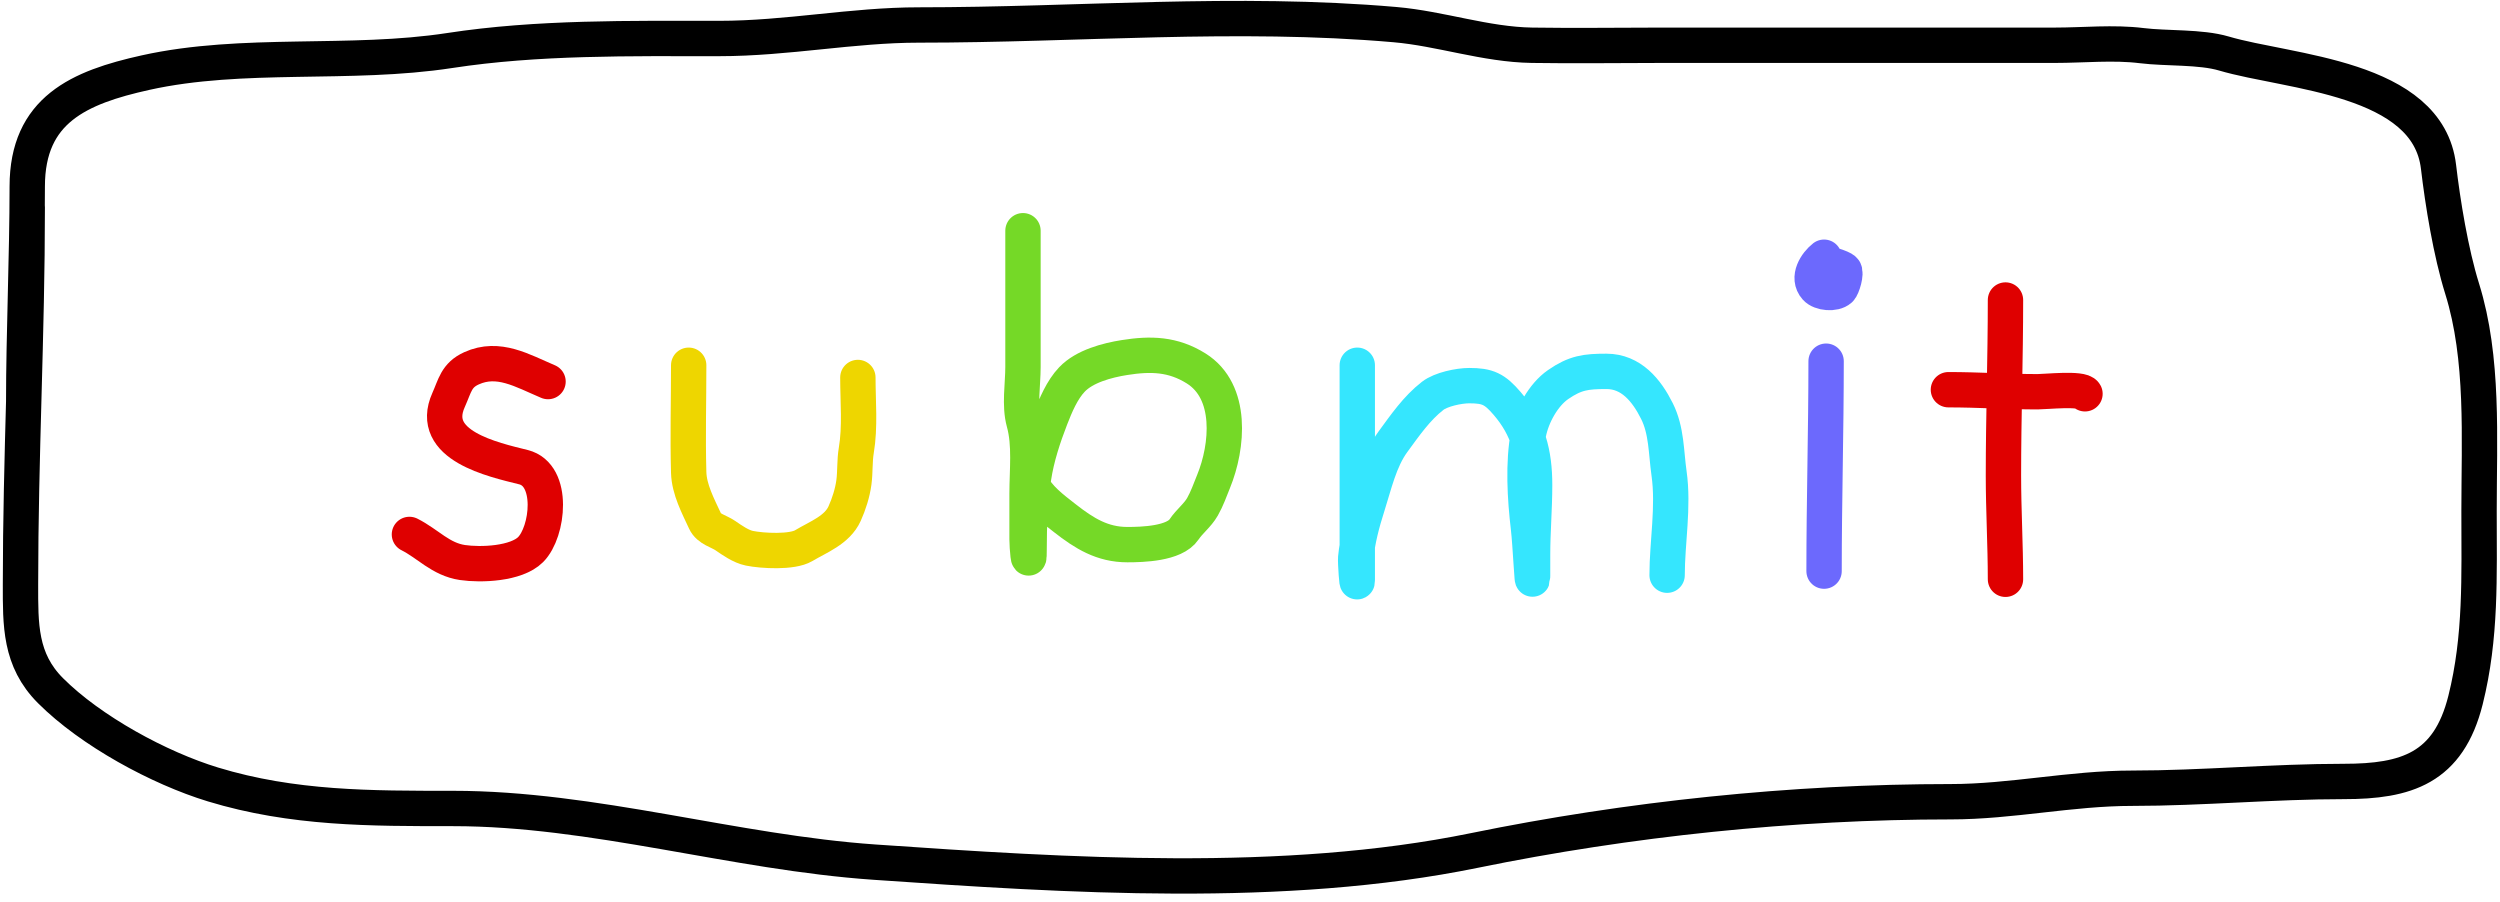
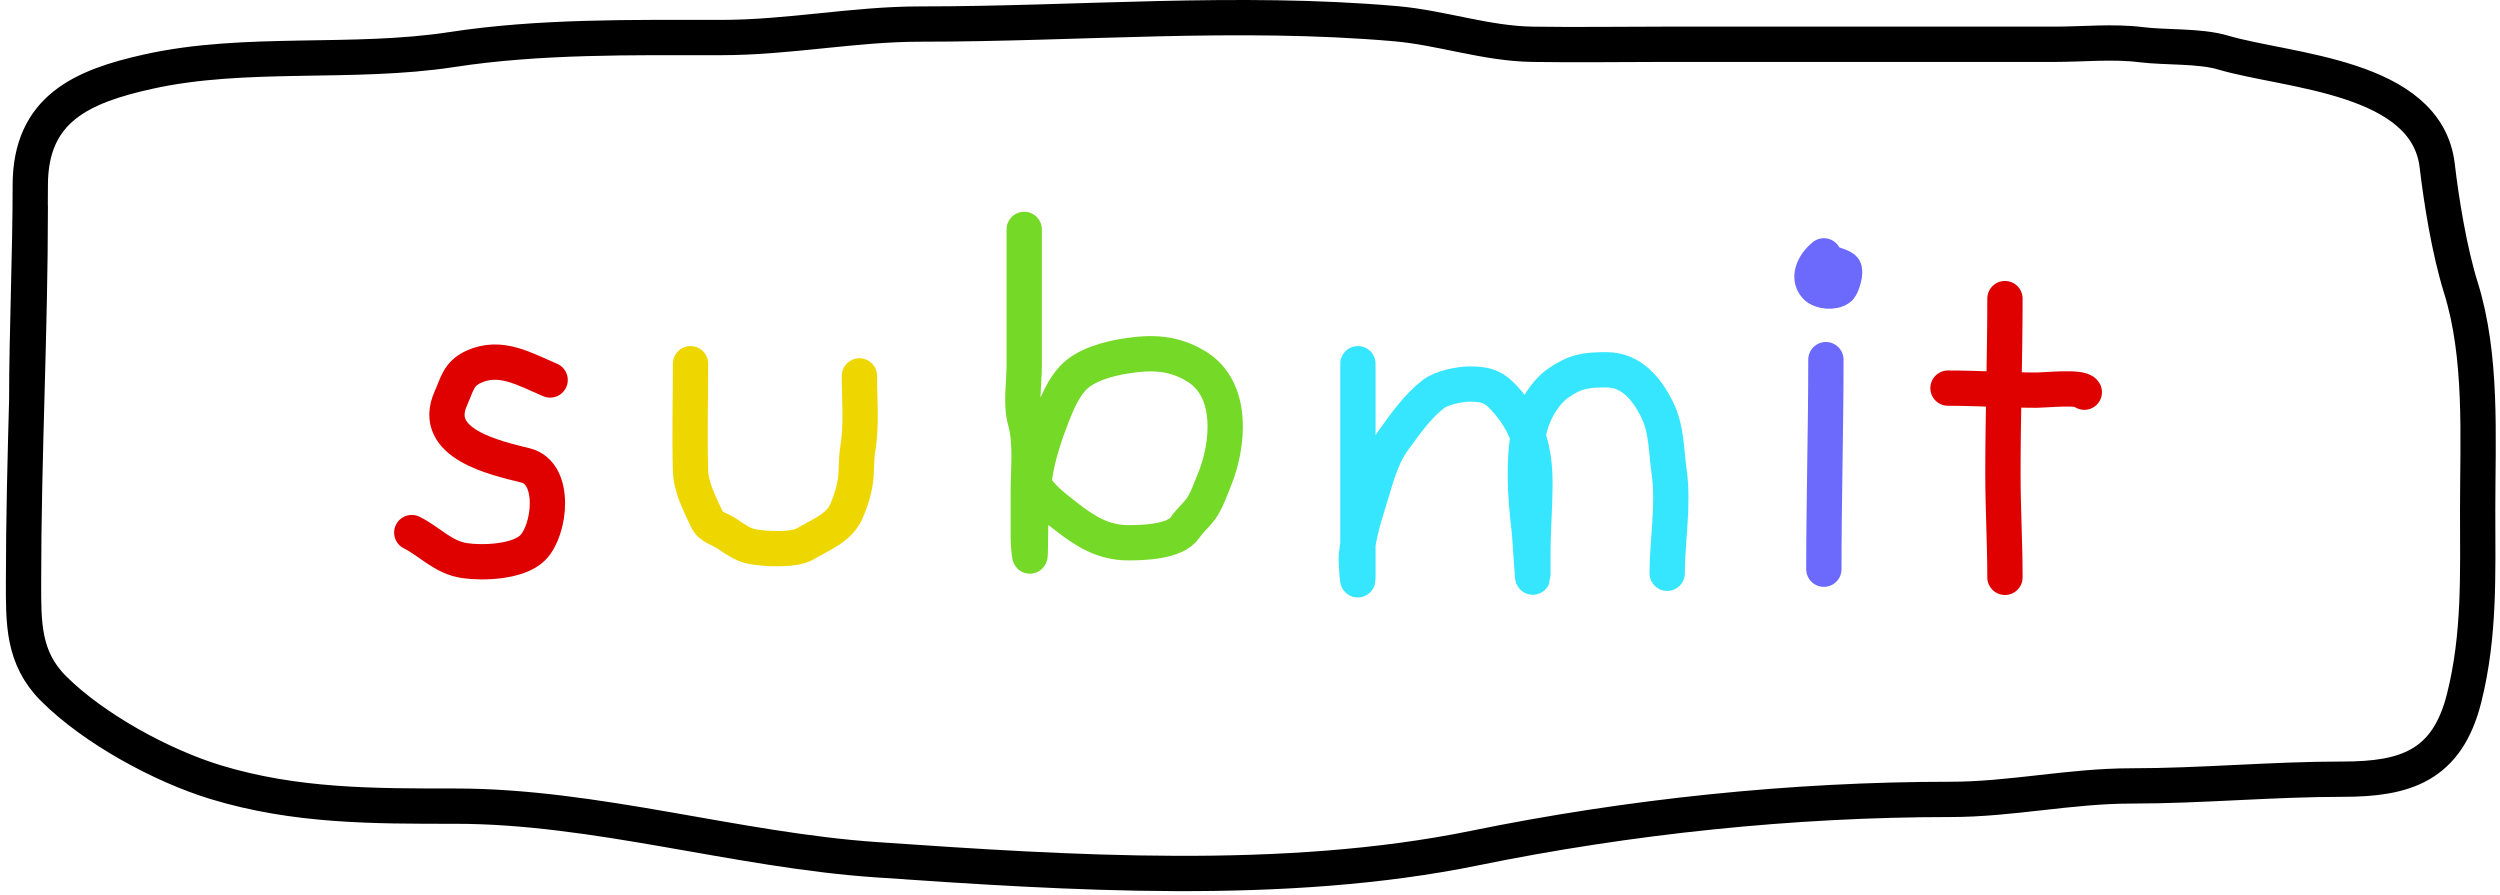
- <svg xmlns="http://www.w3.org/2000/svg" width="244" height="88" viewBox="0 0 244 88" fill="none">
-   <path d="M2.659 20.238C2.659 32.638 2 44.595 2 57.008C2 60.957 1.92 64.398 4.93 67.409C8.865 71.344 15.53 74.964 20.788 76.564C28.579 78.936 36.177 78.908 44.227 78.908C57.912 78.908 71.668 83.201 85.354 84.145C104.213 85.446 125.283 86.814 143.878 83.01C158.972 79.923 174.959 78.249 190.389 78.249C196.331 78.249 202.094 76.931 208.115 76.931C214.92 76.931 221.866 76.271 228.77 76.271C234.853 76.271 238.968 74.995 240.636 68.324C242.179 62.153 241.955 56.244 241.955 49.866C241.955 42.81 242.43 34.98 240.307 28.185C239.194 24.624 238.41 19.777 237.999 16.283C236.963 7.47 223.398 7.103 217.051 5.223C214.768 4.546 211.437 4.754 209.03 4.454C206.289 4.111 203.335 4.417 200.57 4.417C194.796 4.417 189.022 4.417 183.248 4.417C176.228 4.417 169.209 4.417 162.19 4.417C157.967 4.417 153.74 4.485 149.518 4.417C144.979 4.344 140.616 2.791 136.151 2.403C120.636 1.054 105.201 2.439 89.676 2.439C83.187 2.439 76.837 3.758 70.192 3.758C61.525 3.758 52.449 3.614 43.897 4.93C34.154 6.429 23.711 4.976 14.196 7.09C7.743 8.524 2.659 10.705 2.659 18.204C2.659 24.916 2.314 32.666 2.314 39.197" stroke="black" stroke-width="3.451" stroke-linecap="round" />
-   <path d="M53.488 37.24C50.985 36.183 48.654 34.748 46.017 35.947C44.525 36.625 44.405 37.651 43.784 39.031C41.775 43.495 48.153 44.861 51.09 45.596C54.128 46.355 53.513 51.916 51.786 53.642C50.385 55.043 46.927 55.168 45.133 54.902C43.001 54.586 41.753 53.057 39.96 52.161" stroke="#DF0000" stroke-width="3.451" stroke-linecap="round" />
-   <path d="M67.216 35.648C67.216 39.128 67.119 42.625 67.216 46.104C67.262 47.775 68.134 49.386 68.818 50.868C69.182 51.655 70.145 51.831 70.786 52.271C71.454 52.731 72.317 53.341 73.14 53.509C74.393 53.766 77.313 53.934 78.445 53.255C79.875 52.398 81.705 51.741 82.435 50.127C82.855 49.2 83.206 48.091 83.341 47.077C83.478 46.052 83.401 44.974 83.574 43.96C83.964 41.668 83.728 39.172 83.728 36.842" stroke="#EED600" stroke-width="3.451" stroke-linecap="round" />
-   <path d="M99.843 22.518C99.843 25.9 99.843 29.282 99.843 32.664C99.843 33.711 99.843 34.757 99.843 35.803C99.843 37.528 99.482 39.561 99.942 41.219C100.547 43.394 100.241 45.94 100.241 48.182C100.241 49.674 100.241 51.166 100.241 52.658C100.241 53.379 100.44 55.672 100.44 53.631C100.44 51.241 100.533 48.946 100.882 46.59C101.167 44.665 101.837 42.629 102.54 40.821C103.036 39.545 103.654 38.058 104.618 37.041C105.843 35.747 108.057 35.165 109.746 34.897C112.322 34.488 114.483 34.546 116.742 35.958C120.339 38.206 119.846 43.563 118.444 46.988C118.1 47.83 117.813 48.673 117.361 49.464C116.879 50.308 116.097 50.874 115.571 51.664C114.631 53.073 111.493 53.156 110.033 53.156C107.594 53.156 105.842 52.072 103.921 50.569C102.66 49.582 101.359 48.627 100.639 47.187" stroke="#75D927" stroke-width="3.451" stroke-linecap="round" />
-   <path d="M132.47 35.648C132.47 42.611 132.47 49.575 132.47 56.538C132.47 57.602 132.279 54.826 132.315 54.46C132.488 52.736 132.938 51.018 133.465 49.376C134.128 47.309 134.644 44.897 135.963 43.098C137.131 41.505 138.269 39.848 139.831 38.633C140.638 38.005 142.387 37.638 143.401 37.638C145.202 37.638 145.888 37.965 147.104 39.384C149.149 41.77 149.779 44.246 149.779 47.342C149.779 49.625 149.58 51.883 149.58 54.15C149.58 54.836 149.58 55.521 149.58 56.206C149.58 57.763 149.364 53.099 149.182 51.553C148.836 48.618 148.631 45.196 149.182 42.302C149.509 40.584 150.627 38.535 152.066 37.538C153.747 36.375 154.792 36.245 156.786 36.245C159.191 36.245 160.698 38.079 161.715 40.114C162.673 42.028 162.605 44.141 162.898 46.193C163.364 49.458 162.71 52.948 162.71 56.14" stroke="#35E6FE" stroke-width="3.451" stroke-linecap="round" />
-   <path d="M178.228 35.251C178.228 42.104 178.029 48.904 178.029 55.742" stroke="#6C69FD" stroke-width="3.451" stroke-linecap="round" />
-   <path d="M178.029 25.104C177.261 25.704 176.338 27.088 177.233 28.088C177.7 28.611 179.035 28.731 179.576 28.243C179.814 28.029 180.25 26.618 179.974 26.342C179.736 26.104 178.397 25.701 178.029 25.701" stroke="#6C69FD" stroke-width="3.451" stroke-linecap="round" />
-   <path d="M195.735 29.282C195.735 35.002 195.536 40.679 195.536 46.403C195.536 49.809 195.735 53.156 195.735 56.538" stroke="#DF0000" stroke-width="3.451" stroke-linecap="round" />
-   <path d="M190.165 38.036C193.085 38.036 195.982 38.235 198.874 38.235C199.65 38.235 203.206 37.856 203.494 38.434" stroke="#DF0000" stroke-width="3.451" stroke-linecap="round" />
+ <svg xmlns="http://www.w3.org/2000/svg" width="425" height="152" viewBox="0 0 425 152" fill="none">
+   <path d="M93.521 64.597C89.169 62.759 85.116 60.264 80.531 62.349C77.937 63.527 77.728 65.312 76.649 67.71C73.156 75.472 84.246 77.848 89.351 79.125C94.634 80.445 93.564 90.113 90.562 93.115C88.126 95.55 82.114 95.768 78.993 95.305C75.287 94.756 73.118 92.099 70 90.54" stroke="#DF0000" stroke-width="6" stroke-linecap="round" />
+   <path d="M117.389 61.83C117.389 67.88 117.221 73.96 117.389 80.009C117.47 82.914 118.986 85.714 120.175 88.291C120.807 89.66 122.482 89.966 123.596 90.732C124.757 91.53 126.258 92.591 127.689 92.884C129.867 93.33 134.945 93.623 136.913 92.442C139.398 90.951 142.581 89.809 143.85 87.004C144.58 85.391 145.191 83.463 145.426 81.7C145.664 79.918 145.53 78.044 145.83 76.281C146.508 72.296 146.099 67.955 146.099 63.905" stroke="#EED600" stroke-width="6" stroke-linecap="round" />
+   <path d="M174.117 39C174.117 44.88 174.117 50.761 174.117 56.641C174.117 58.46 174.117 60.279 174.117 62.099C174.117 65.098 173.489 68.633 174.29 71.515C175.34 75.297 174.809 79.723 174.809 83.621C174.809 86.216 174.809 88.81 174.809 91.404C174.809 92.657 175.155 96.644 175.155 93.095C175.155 88.941 175.317 84.95 175.923 80.854C176.419 77.506 177.584 73.966 178.806 70.823C179.668 68.605 180.743 66.02 182.419 64.251C184.55 62.001 188.398 60.989 191.335 60.523C195.814 59.812 199.571 59.912 203.499 62.368C209.753 66.276 208.895 75.591 206.459 81.546C205.86 83.01 205.361 84.476 204.576 85.851C203.737 87.318 202.377 88.303 201.462 89.675C199.829 92.125 194.372 92.269 191.835 92.269C187.594 92.269 184.547 90.385 181.208 87.772C179.014 86.056 176.752 84.396 175.5 81.892" stroke="#75D927" stroke-width="6" stroke-linecap="round" />
+   <path d="M230.845 61.83C230.845 73.936 230.845 86.043 230.845 98.149C230.845 99.999 230.512 95.174 230.576 94.537C230.876 91.539 231.659 88.552 232.575 85.697C233.727 82.104 234.624 77.909 236.918 74.782C238.948 72.013 240.926 69.131 243.643 67.018C245.046 65.927 248.087 65.289 249.85 65.289C252.981 65.289 254.174 65.858 256.288 68.325C259.843 72.473 260.939 76.778 260.939 82.161C260.939 86.131 260.593 90.056 260.593 93.999C260.593 95.19 260.593 96.382 260.593 97.573C260.593 100.28 260.217 92.171 259.901 89.483C259.301 84.38 258.943 78.429 259.901 73.398C260.47 70.411 262.414 66.849 264.917 65.116C267.839 63.093 269.654 62.867 273.122 62.867C277.304 62.867 279.924 66.056 281.693 69.593C283.357 72.922 283.239 76.595 283.749 80.162C284.56 85.84 283.422 91.908 283.422 97.458" stroke="#35E6FE" stroke-width="6" stroke-linecap="round" />
+   <path d="M310.403 61.138C310.403 73.054 310.057 84.877 310.057 96.766" stroke="#6C69FD" stroke-width="6" stroke-linecap="round" />
+   <path d="M310.057 43.497C308.722 44.54 307.117 46.946 308.673 48.685C309.486 49.593 311.805 49.802 312.747 48.954C313.16 48.583 313.919 46.129 313.439 45.649C313.026 45.236 310.697 44.534 310.057 44.534" stroke="#6C69FD" stroke-width="6" stroke-linecap="round" />
+   <path d="M340.842 50.761C340.842 60.706 340.497 70.576 340.497 80.528C340.497 86.45 340.842 92.269 340.842 98.149" stroke="#DF0000" stroke-width="6" stroke-linecap="round" />
+   <path d="M331.157 65.981C336.235 65.981 341.271 66.326 346.3 66.326C347.649 66.326 353.831 65.669 354.333 66.672" stroke="#DF0000" stroke-width="6" stroke-linecap="round" />
+   <path d="M5.147 35.036C5.147 56.596 4 77.385 4 98.966C4 105.832 3.86 111.816 9.094 117.05C15.937 123.893 27.524 130.187 36.666 132.969C50.212 137.092 63.423 137.044 77.418 137.044C101.212 137.044 125.13 144.509 148.926 146.15C181.715 148.411 218.348 150.789 250.679 144.176C276.923 138.808 304.719 135.898 331.547 135.898C341.878 135.898 351.898 133.606 362.366 133.606C374.198 133.606 386.276 132.46 398.279 132.46C408.855 132.46 416.011 130.241 418.91 118.642C421.593 107.912 421.203 97.639 421.203 86.55C421.203 74.281 422.029 60.667 418.337 48.854C416.402 42.661 415.04 34.235 414.326 28.159C412.523 12.837 388.939 12.199 377.903 8.929C373.933 7.753 368.142 8.115 363.958 7.592C359.192 6.996 354.055 7.528 349.249 7.528C339.21 7.528 329.17 7.528 319.131 7.528C306.926 7.528 294.722 7.528 282.517 7.528C275.176 7.528 267.826 7.647 260.485 7.528C252.595 7.401 245.008 4.701 237.244 4.026C210.269 1.681 183.433 4.09 156.44 4.09C145.158 4.09 134.117 6.382 122.564 6.382C107.494 6.382 91.713 6.132 76.845 8.42C59.906 11.026 41.748 8.5 25.204 12.177C13.984 14.67 5.147 18.462 5.147 31.5C5.147 43.169 4.546 56.643 4.546 68" stroke="black" stroke-width="6" stroke-linecap="round" />
</svg>
